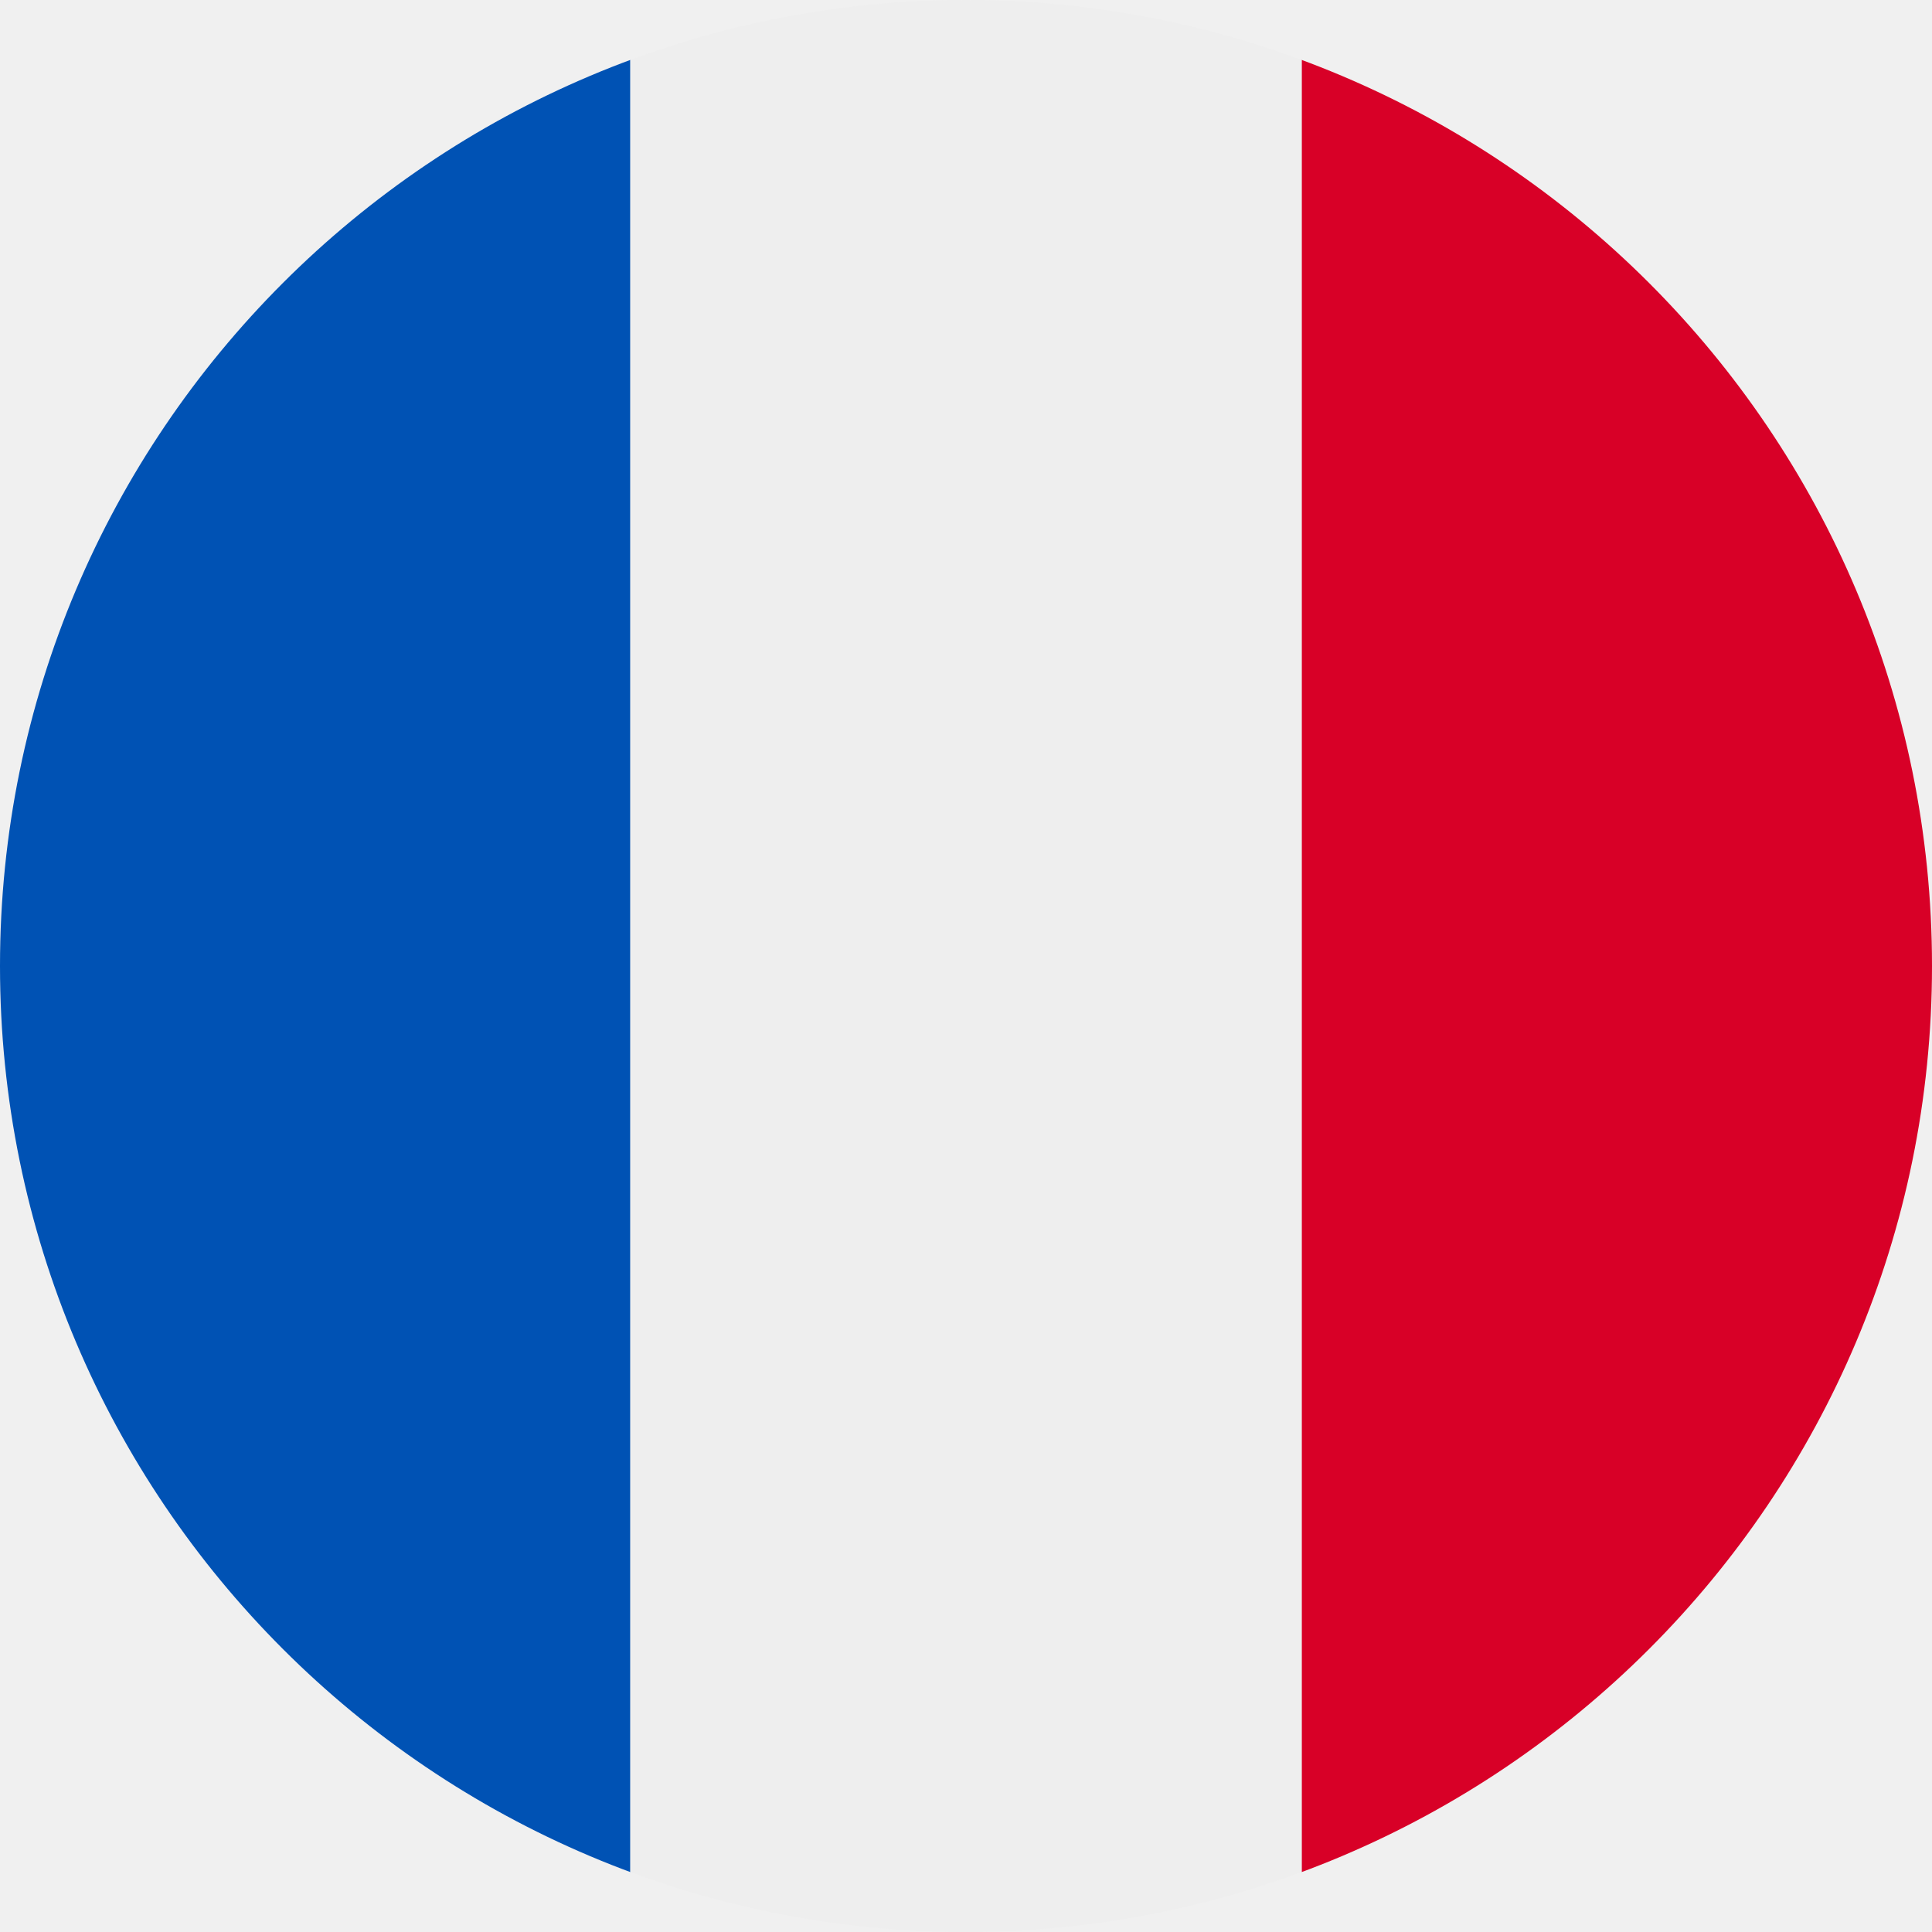
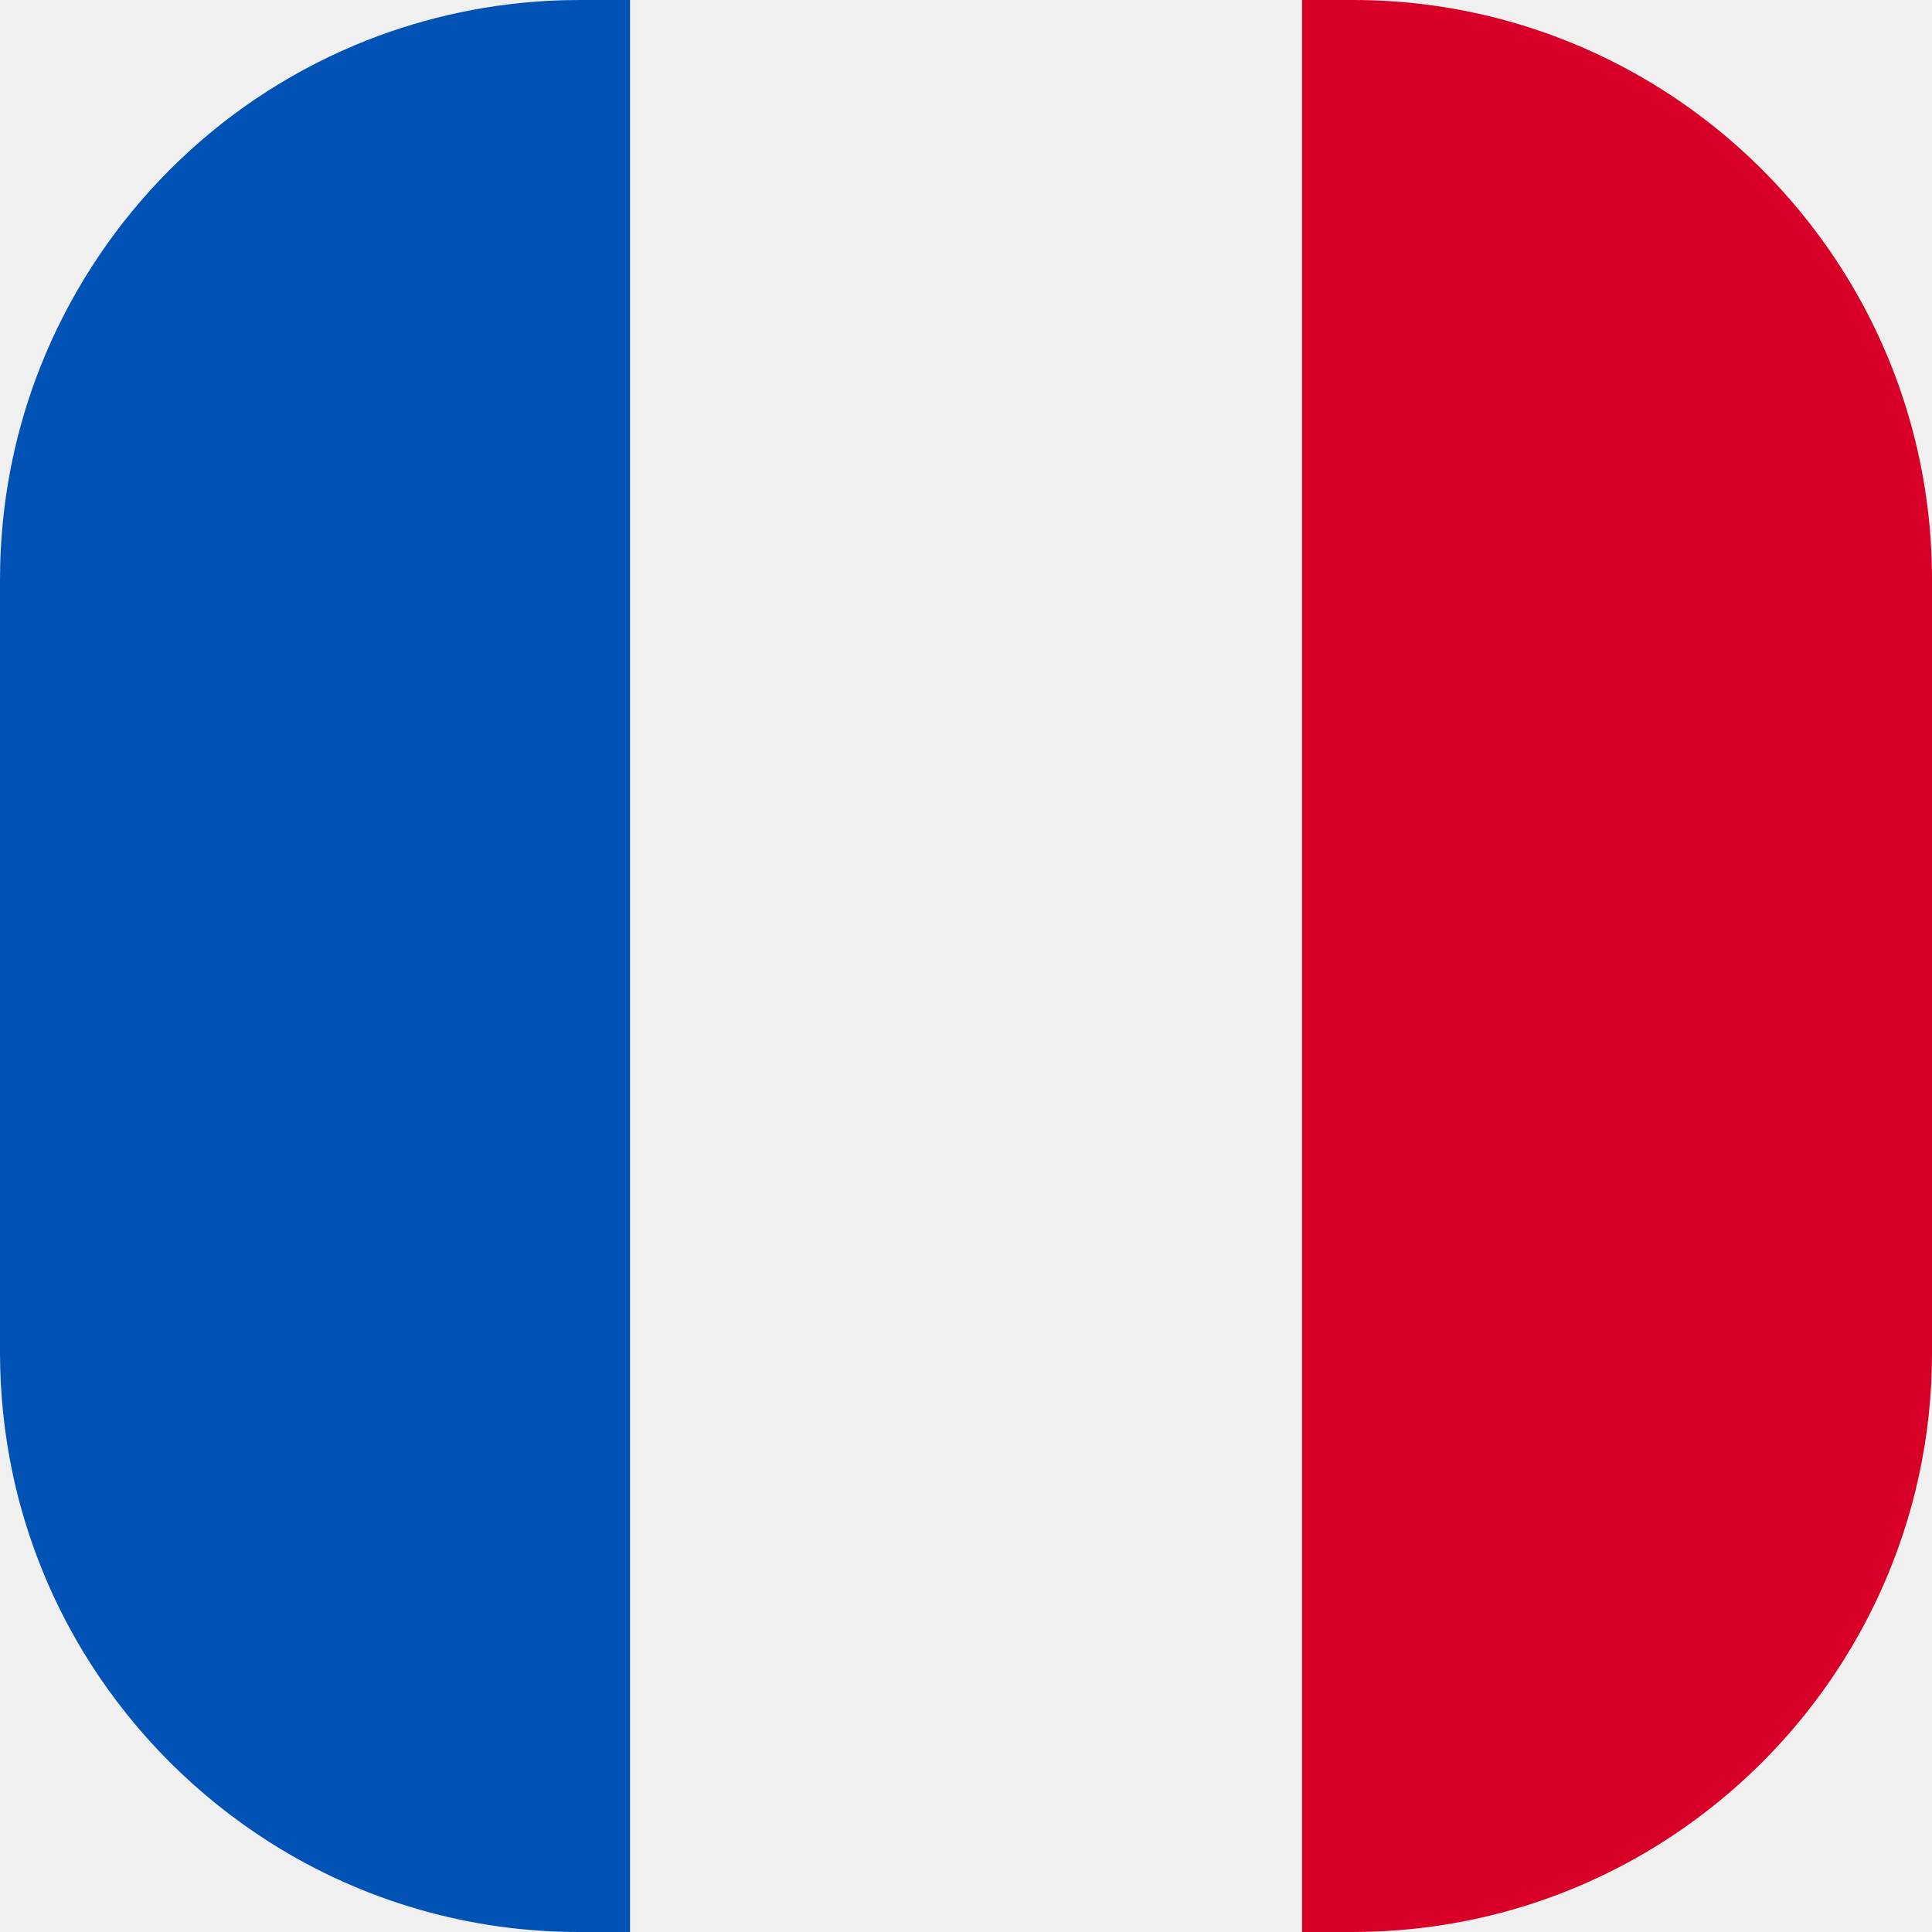
- <svg xmlns="http://www.w3.org/2000/svg" width="512" height="512" viewBox="0 0 512 512">
-   <mask id="a">
-     <circle cx="256" cy="256" r="256" fill="#fff" />
-   </mask>
-   <g mask="url(#a)">
-     <path fill="#eee" d="M167 0h178l25.9 252.3L345 512H167l-29.8-253.4z" />
-     <path fill="#0052b4" d="M0 0h167v512H0z" />
-     <path fill="#d80027" d="M345 0h167v512H345z" />
-   </g>
+ <svg xmlns="http://www.w3.org/2000/svg" viewBox="0 0 40 40">
+   <path fill="#f0f0f0" d="M40 28a12 12 0 0 1-.166 2 11.9 11.9 0 0 1-1.706 4.439 12.05 12.05 0 0 1-5.794 4.755A11.9 11.9 0 0 1 28 40H12q-.352 0-.7-.02a11.93 11.93 0 0 1-7.13-2.886 12 12 0 0 1-2.298-2.655A12 12 0 0 1 .166 30 12 12 0 0 1 0 28V12a12 12 0 0 1 .101-1.565 11.94 11.94 0 0 1 3.414-6.92A12.1 12.1 0 0 1 7.344.937 11.9 11.9 0 0 1 12 0h16a12 12 0 0 1 1.3.07 11.9 11.9 0 0 1 5.483 2.03 12.1 12.1 0 0 1 3.345 3.461A11.93 11.93 0 0 1 40 12z" />
+   <path fill="#0052b4" d="M13.044 40V0H12q-.339 0-.672.018L11.3.02a12 12 0 0 0-3.956.917 12 12 0 0 0-3.83 2.578A12.1 12.1 0 0 0 .938 7.344a11.9 11.9 0 0 0-.917 3.96l-.002.024Q0 11.663 0 12v16a12.2 12.2 0 0 0 .26 2.5 11.9 11.9 0 0 0 1.612 3.939 12.1 12.1 0 0 0 3.69 3.689l.017.011A11.93 11.93 0 0 0 12 40z" />
+   <path fill="#d80027" d="M26.957 0v40H28a12 12 0 0 0 1.3-.07 11.9 11.9 0 0 0 5.483-2.03 12.06 12.06 0 0 0 4.129-4.9A11.9 11.9 0 0 0 40 28V12a12 12 0 0 0-.093-1.502 11.93 11.93 0 0 0-2.503-5.953 12 12 0 0 0-2.965-2.673A11.93 11.93 0 0 0 28 0z" />
</svg>
